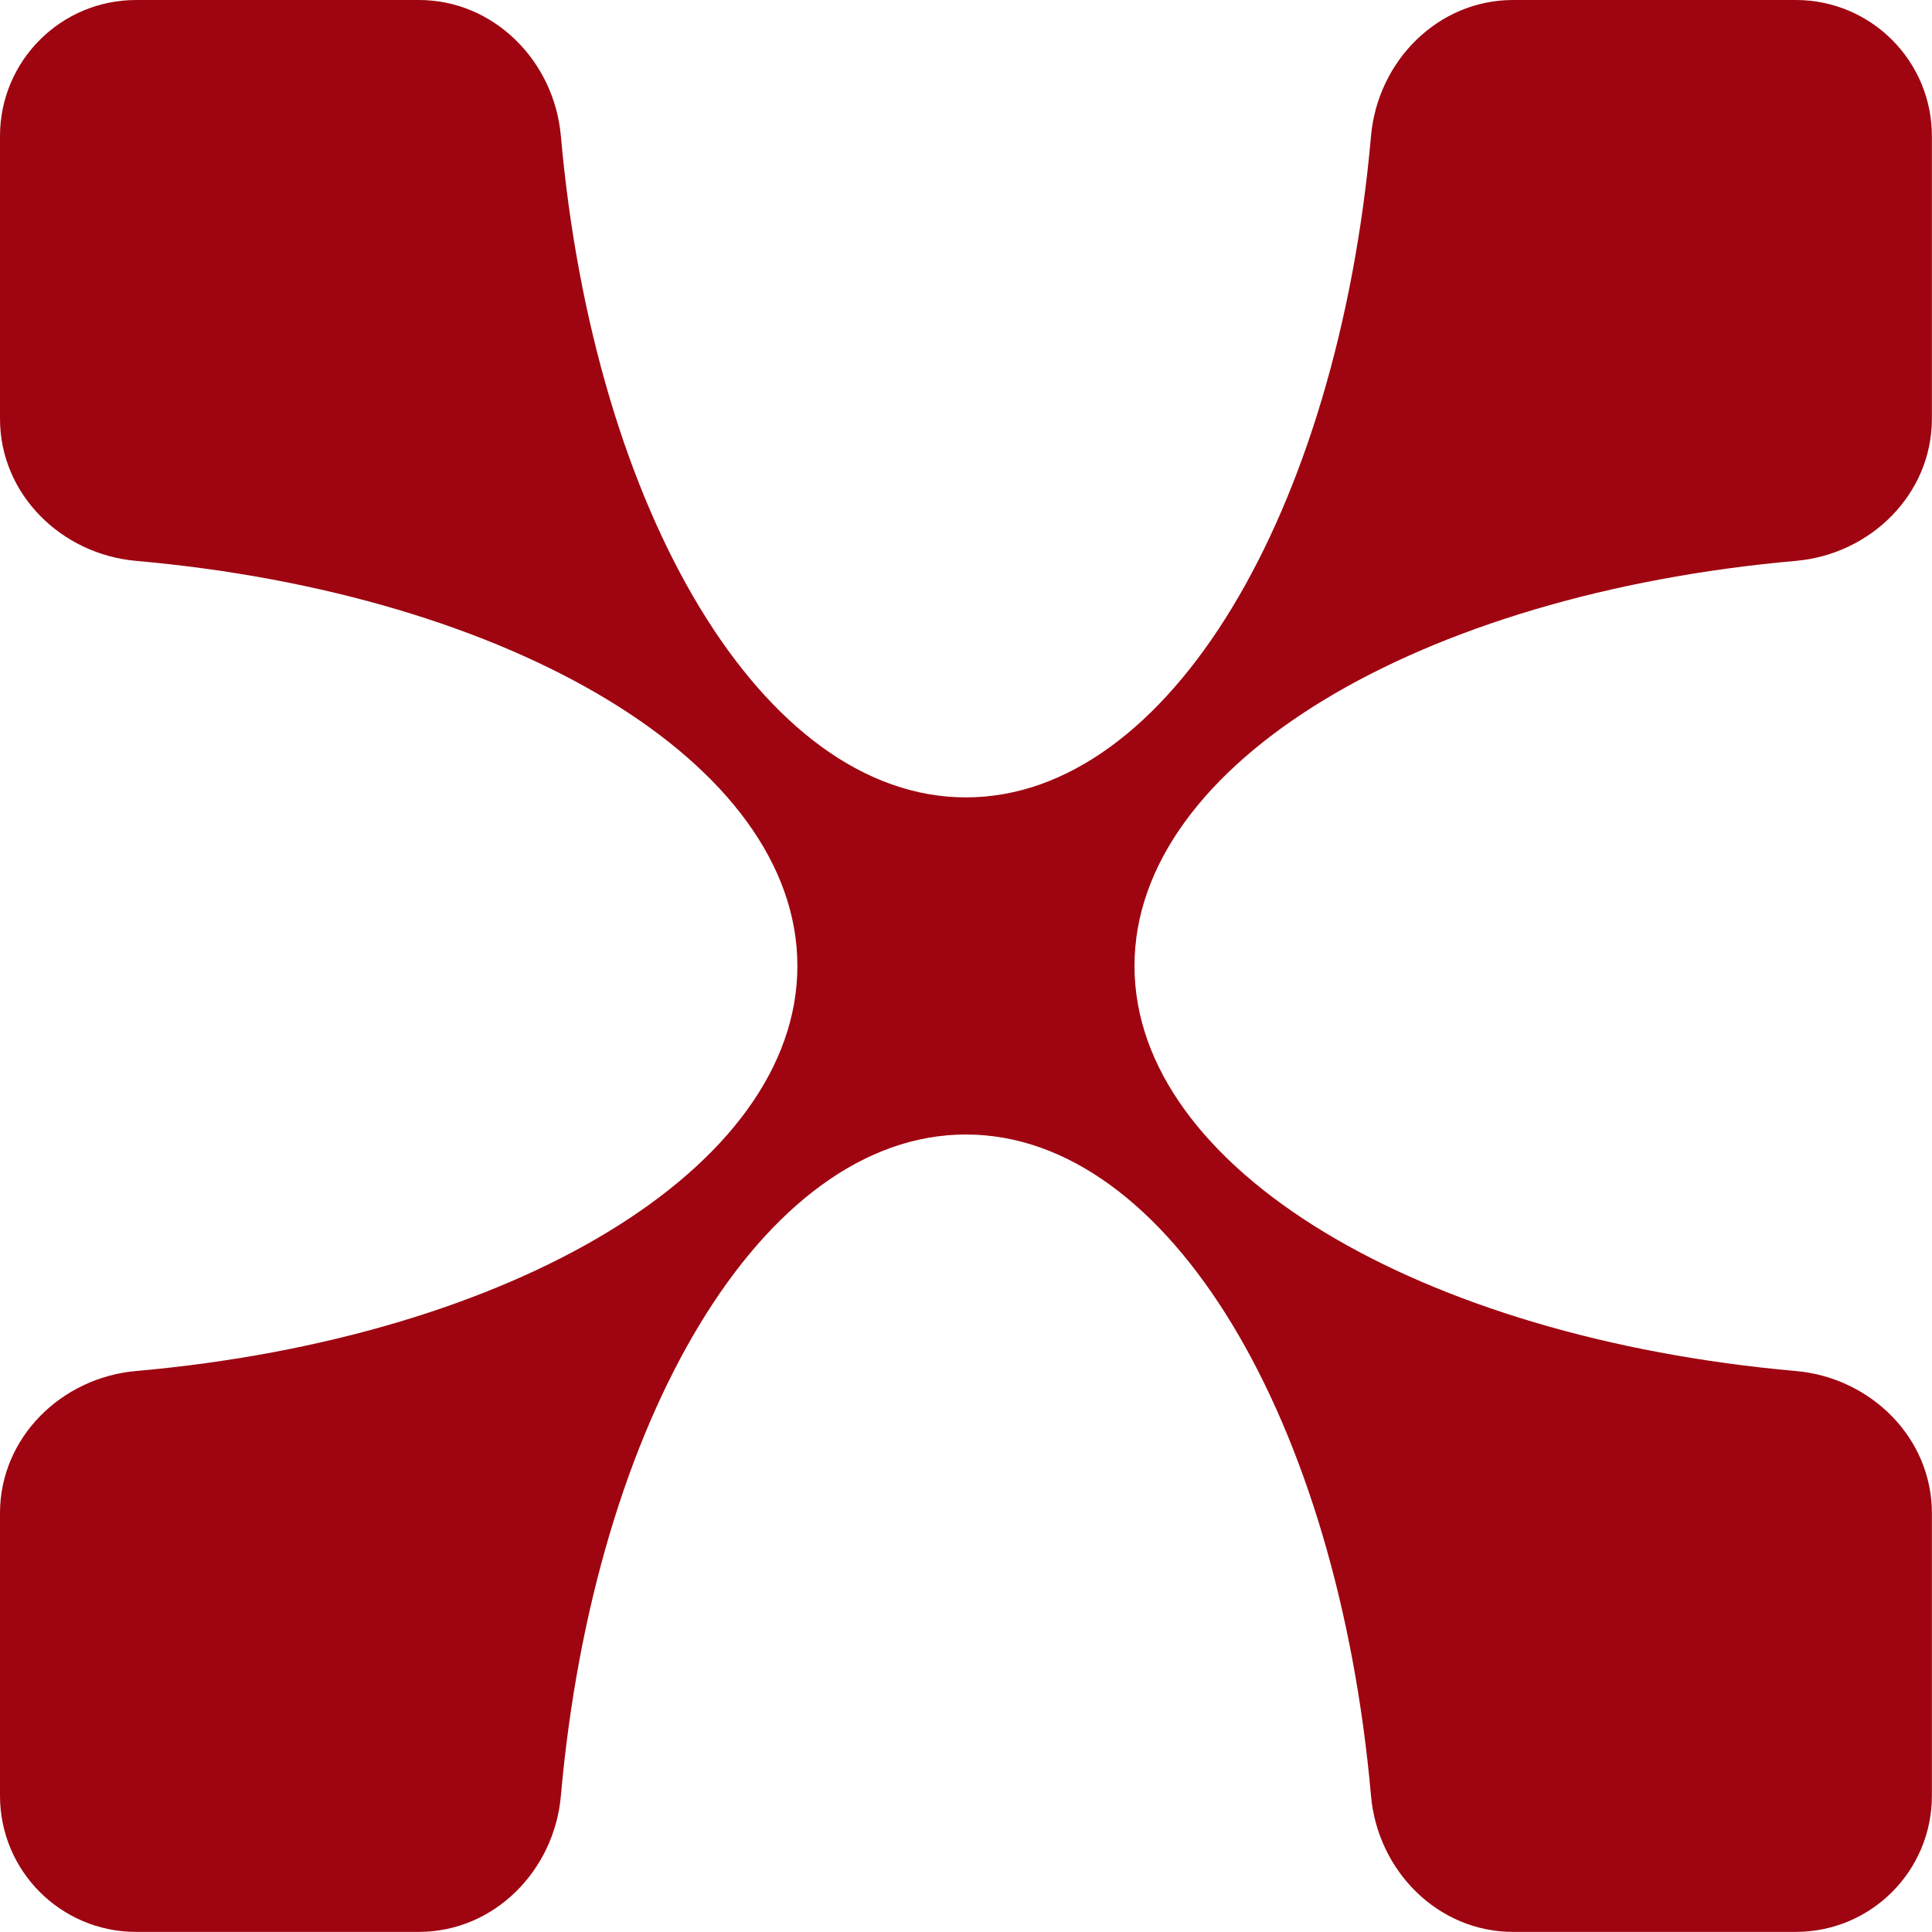
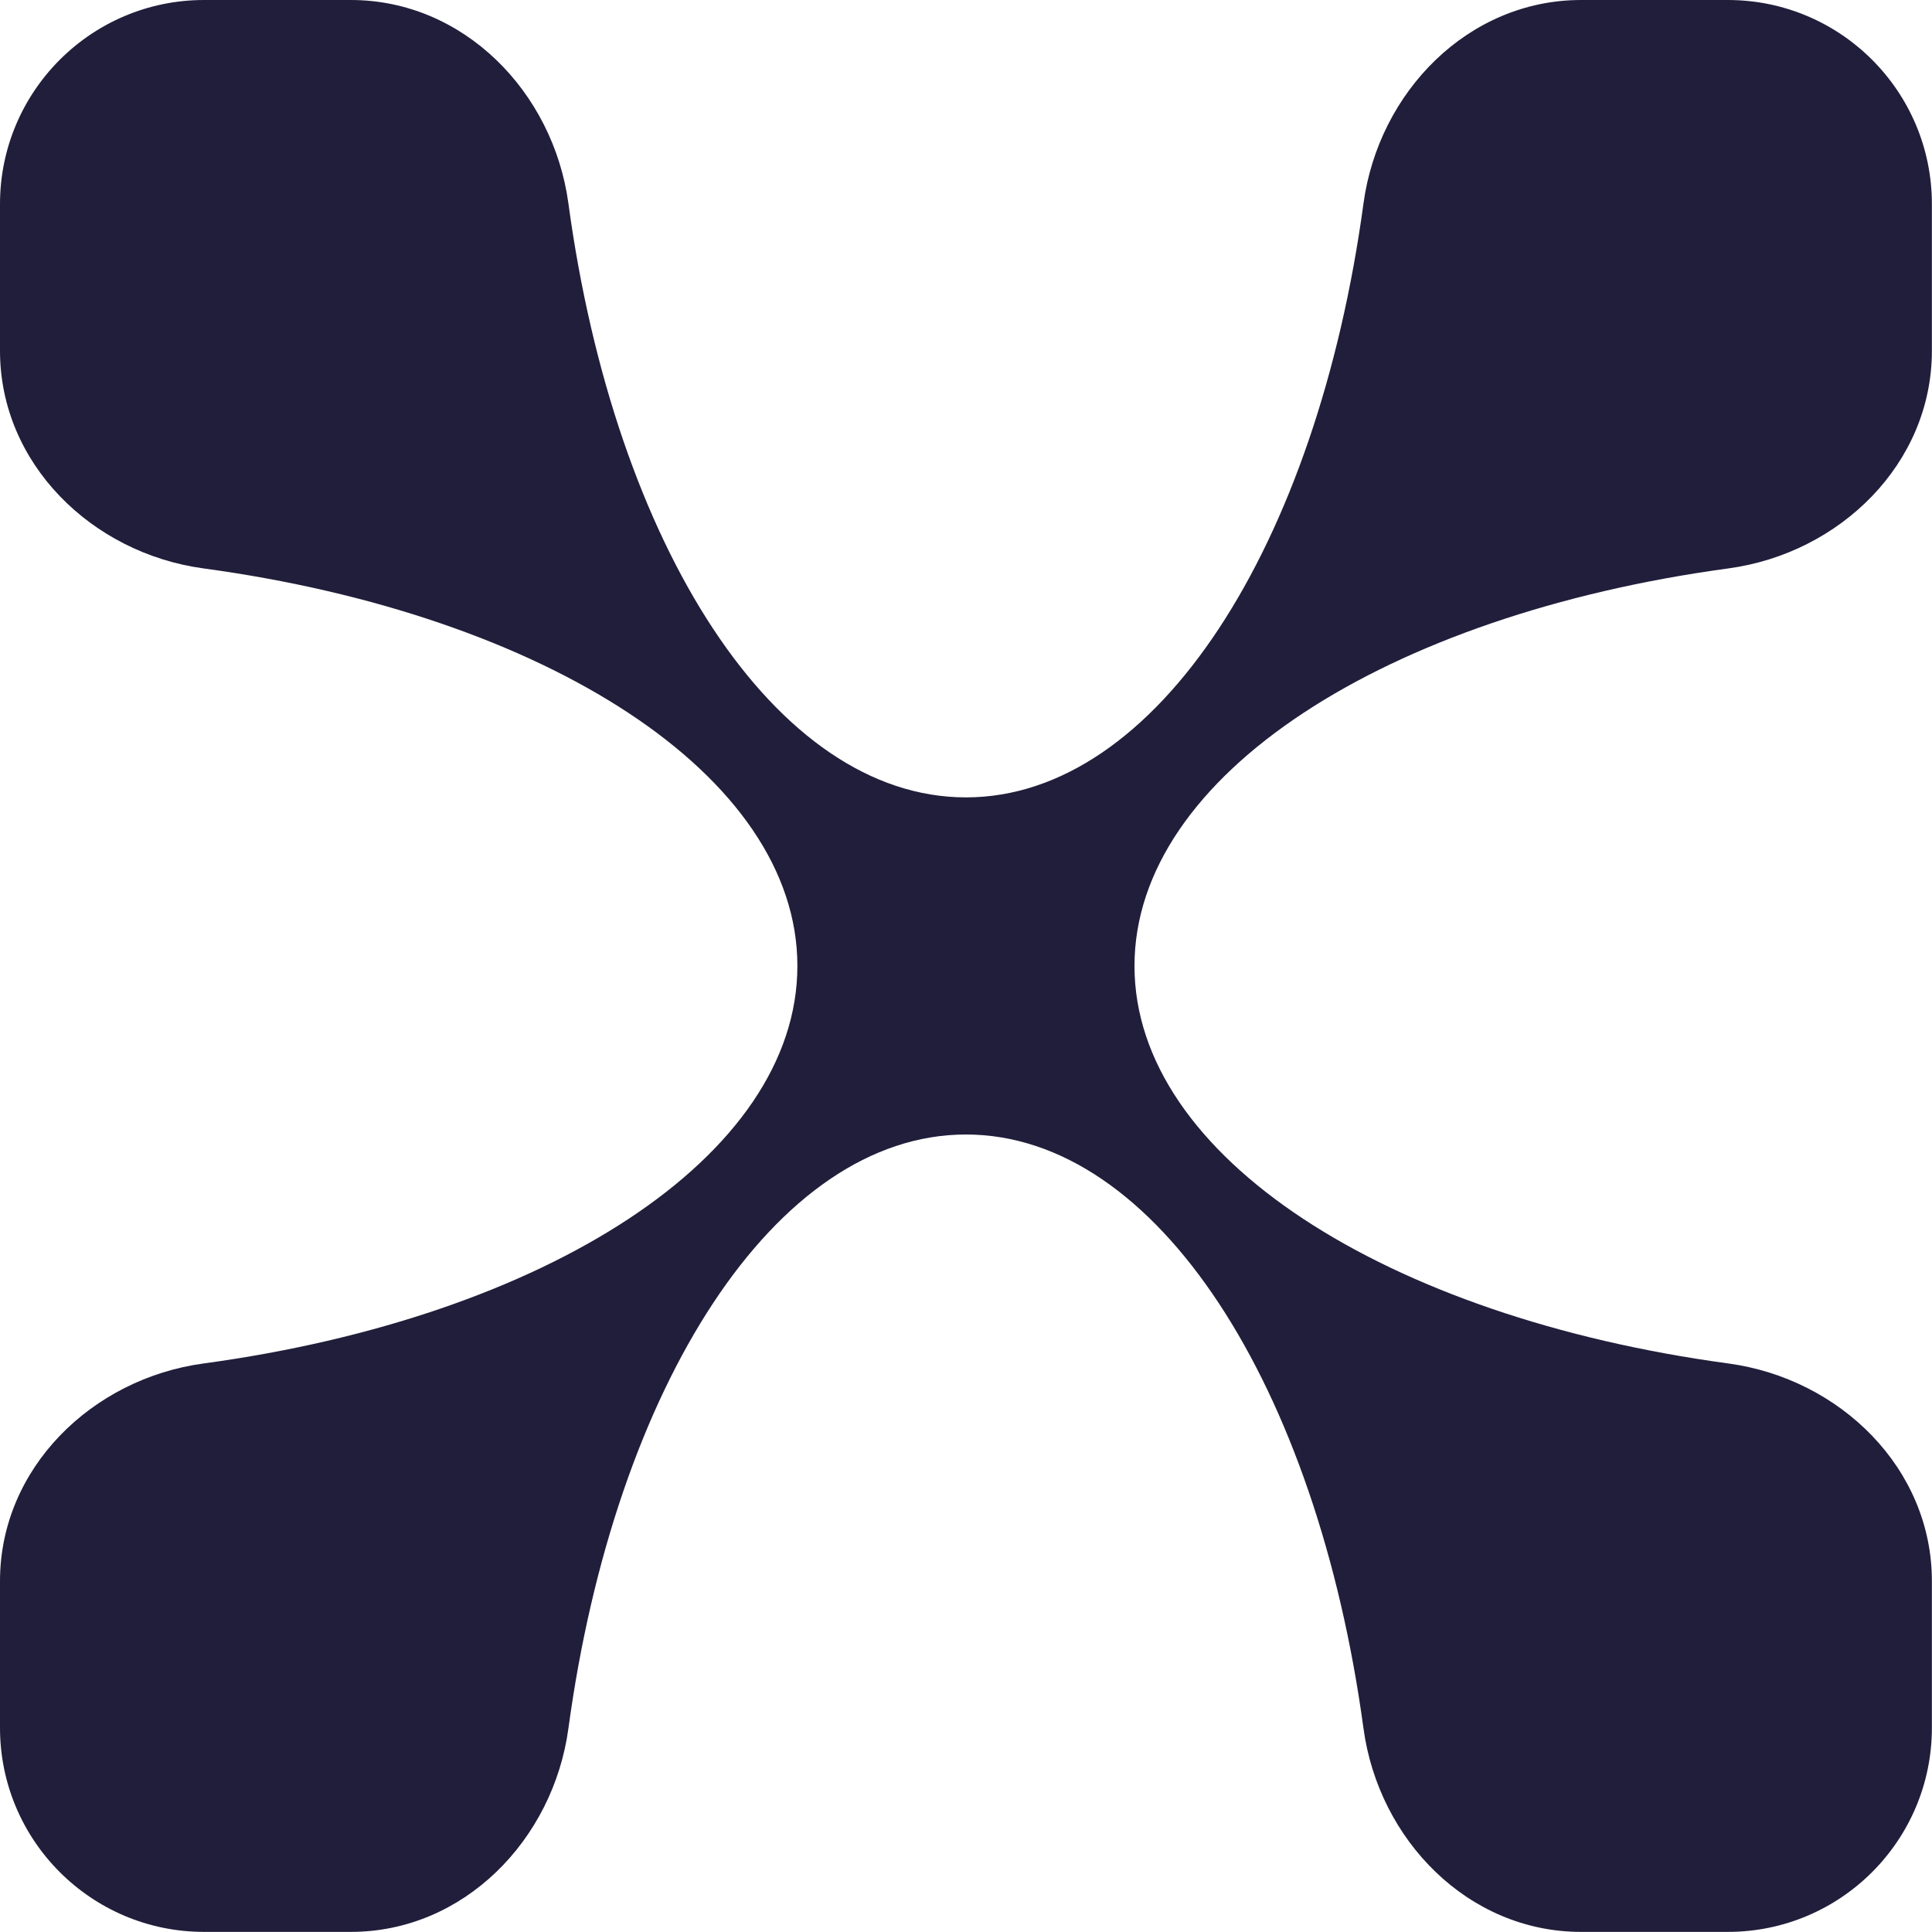
<svg xmlns="http://www.w3.org/2000/svg" width="142" height="142" viewBox="0 0 142 142" fill="none">
-   <path d="M83.384 70.996C83.384 56.067 104.392 43.667 132 41.223C137.501 40.736 141.992 36.308 141.992 30.785V10C141.992 4.477 137.515 0 131.992 0H111.206C105.684 0 101.256 4.491 100.769 9.992C98.325 37.6 85.925 58.607 70.996 58.607C56.067 58.607 43.667 37.6 41.223 9.992C40.736 4.491 36.308 0 30.785 0H10C4.477 0 0 4.477 0 10V30.785C0 36.308 4.491 40.736 9.992 41.223C37.6 43.667 58.607 56.067 58.607 70.996C58.607 85.925 37.6 98.325 9.992 100.769C4.491 101.256 0 105.684 0 111.206V131.992C0 137.515 4.477 141.992 10 141.992H30.785C36.308 141.992 40.736 137.501 41.223 132C43.667 104.392 56.067 83.385 70.996 83.385C85.925 83.385 98.325 104.392 100.769 132C101.256 137.501 105.684 141.992 111.206 141.992H131.992C137.515 141.992 141.992 137.515 141.992 131.992V111.206C141.992 105.684 137.501 101.256 132 100.769C104.392 98.325 83.384 85.925 83.384 70.996Z" fill="#9E0510" />
+   <path d="M83.384 70.996C83.384 56.976 101.911 45.187 127.034 41.778C135.243 40.665 141.992 34.07 141.992 25.785V15C141.992 6.716 135.276 0 126.992 0H116.206C107.922 0 101.327 6.749 100.214 14.958C96.805 40.081 85.016 58.607 70.996 58.607C56.976 58.607 45.187 40.081 41.778 14.958C40.665 6.749 34.07 0 25.785 0H15C6.716 0 0 6.716 0 15V25.785C0 34.07 6.749 40.665 14.958 41.778C40.081 45.187 58.607 56.976 58.607 70.996C58.607 85.016 40.08 96.805 14.958 100.214C6.749 101.327 0 107.922 0 116.206V126.992C0 135.276 6.716 141.992 15 141.992H25.785C34.07 141.992 40.665 135.243 41.778 127.034C45.187 101.911 56.976 83.385 70.996 83.385C85.016 83.385 96.805 101.912 100.214 127.034C101.327 135.243 107.922 141.992 116.206 141.992H126.992C135.276 141.992 141.992 135.276 141.992 126.992V116.206C141.992 107.922 135.243 101.327 127.034 100.214C101.911 96.805 83.384 85.016 83.384 70.996Z" fill="#211E3B" />
</svg>
